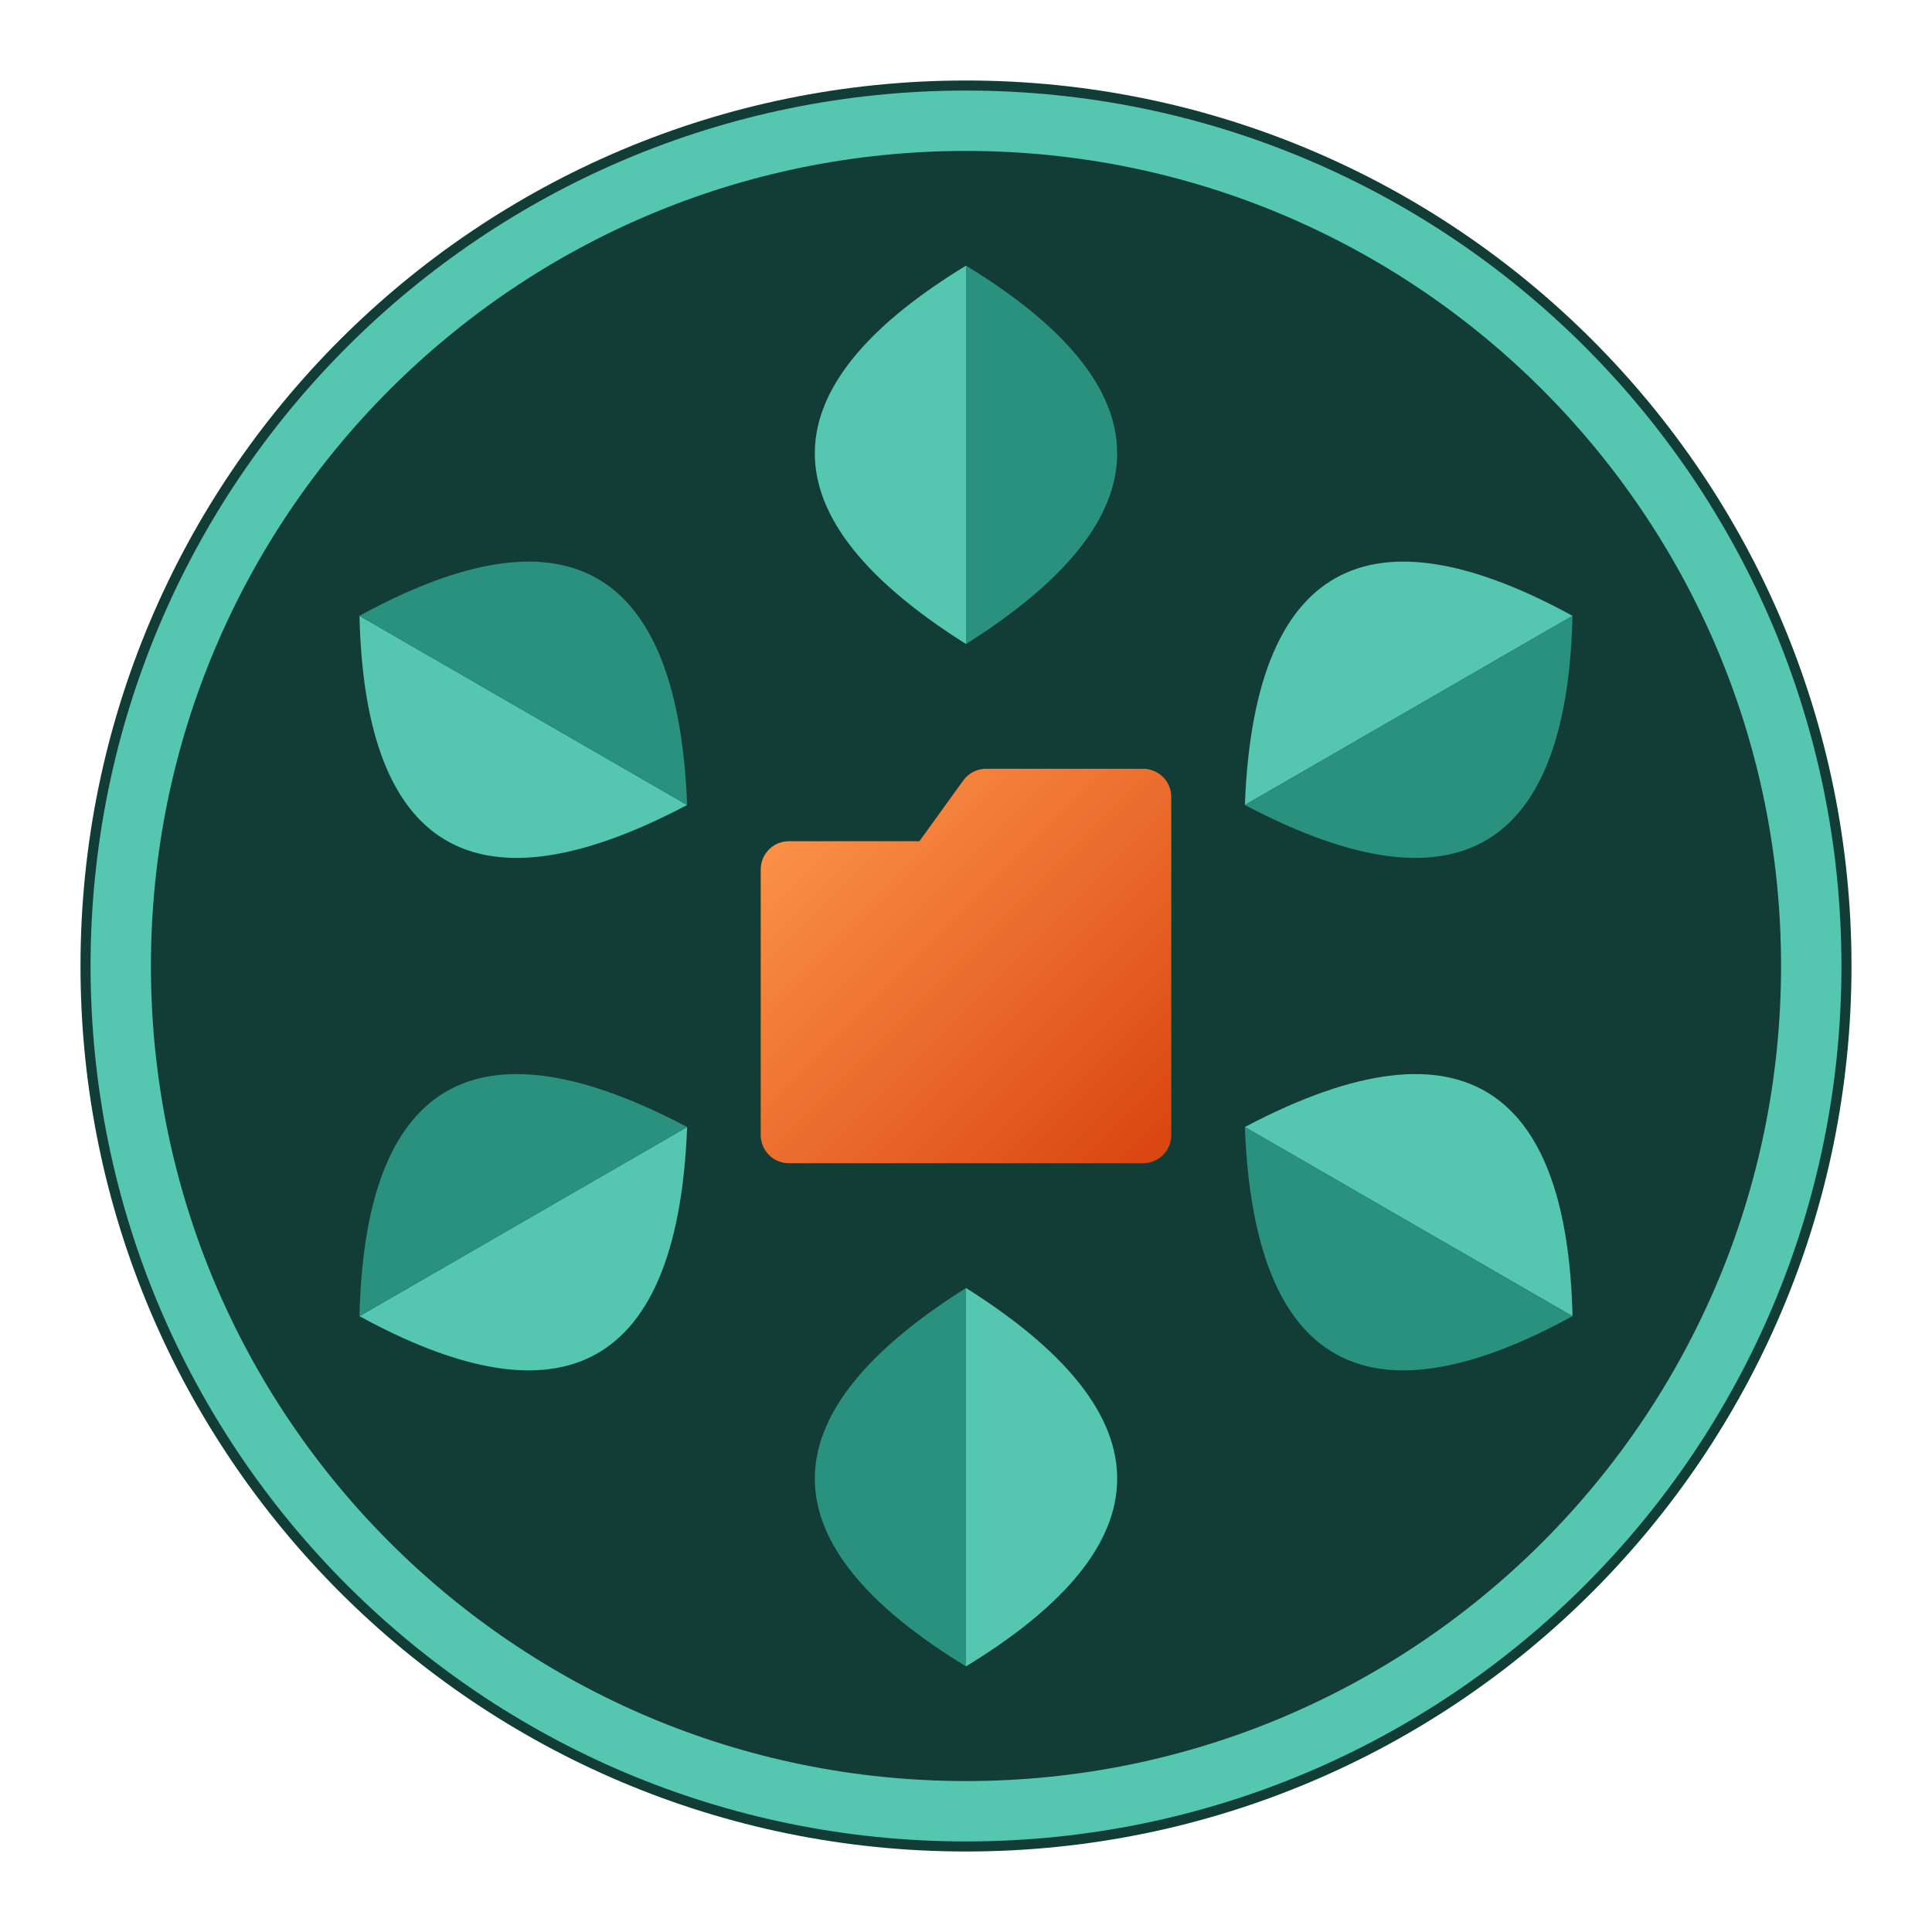
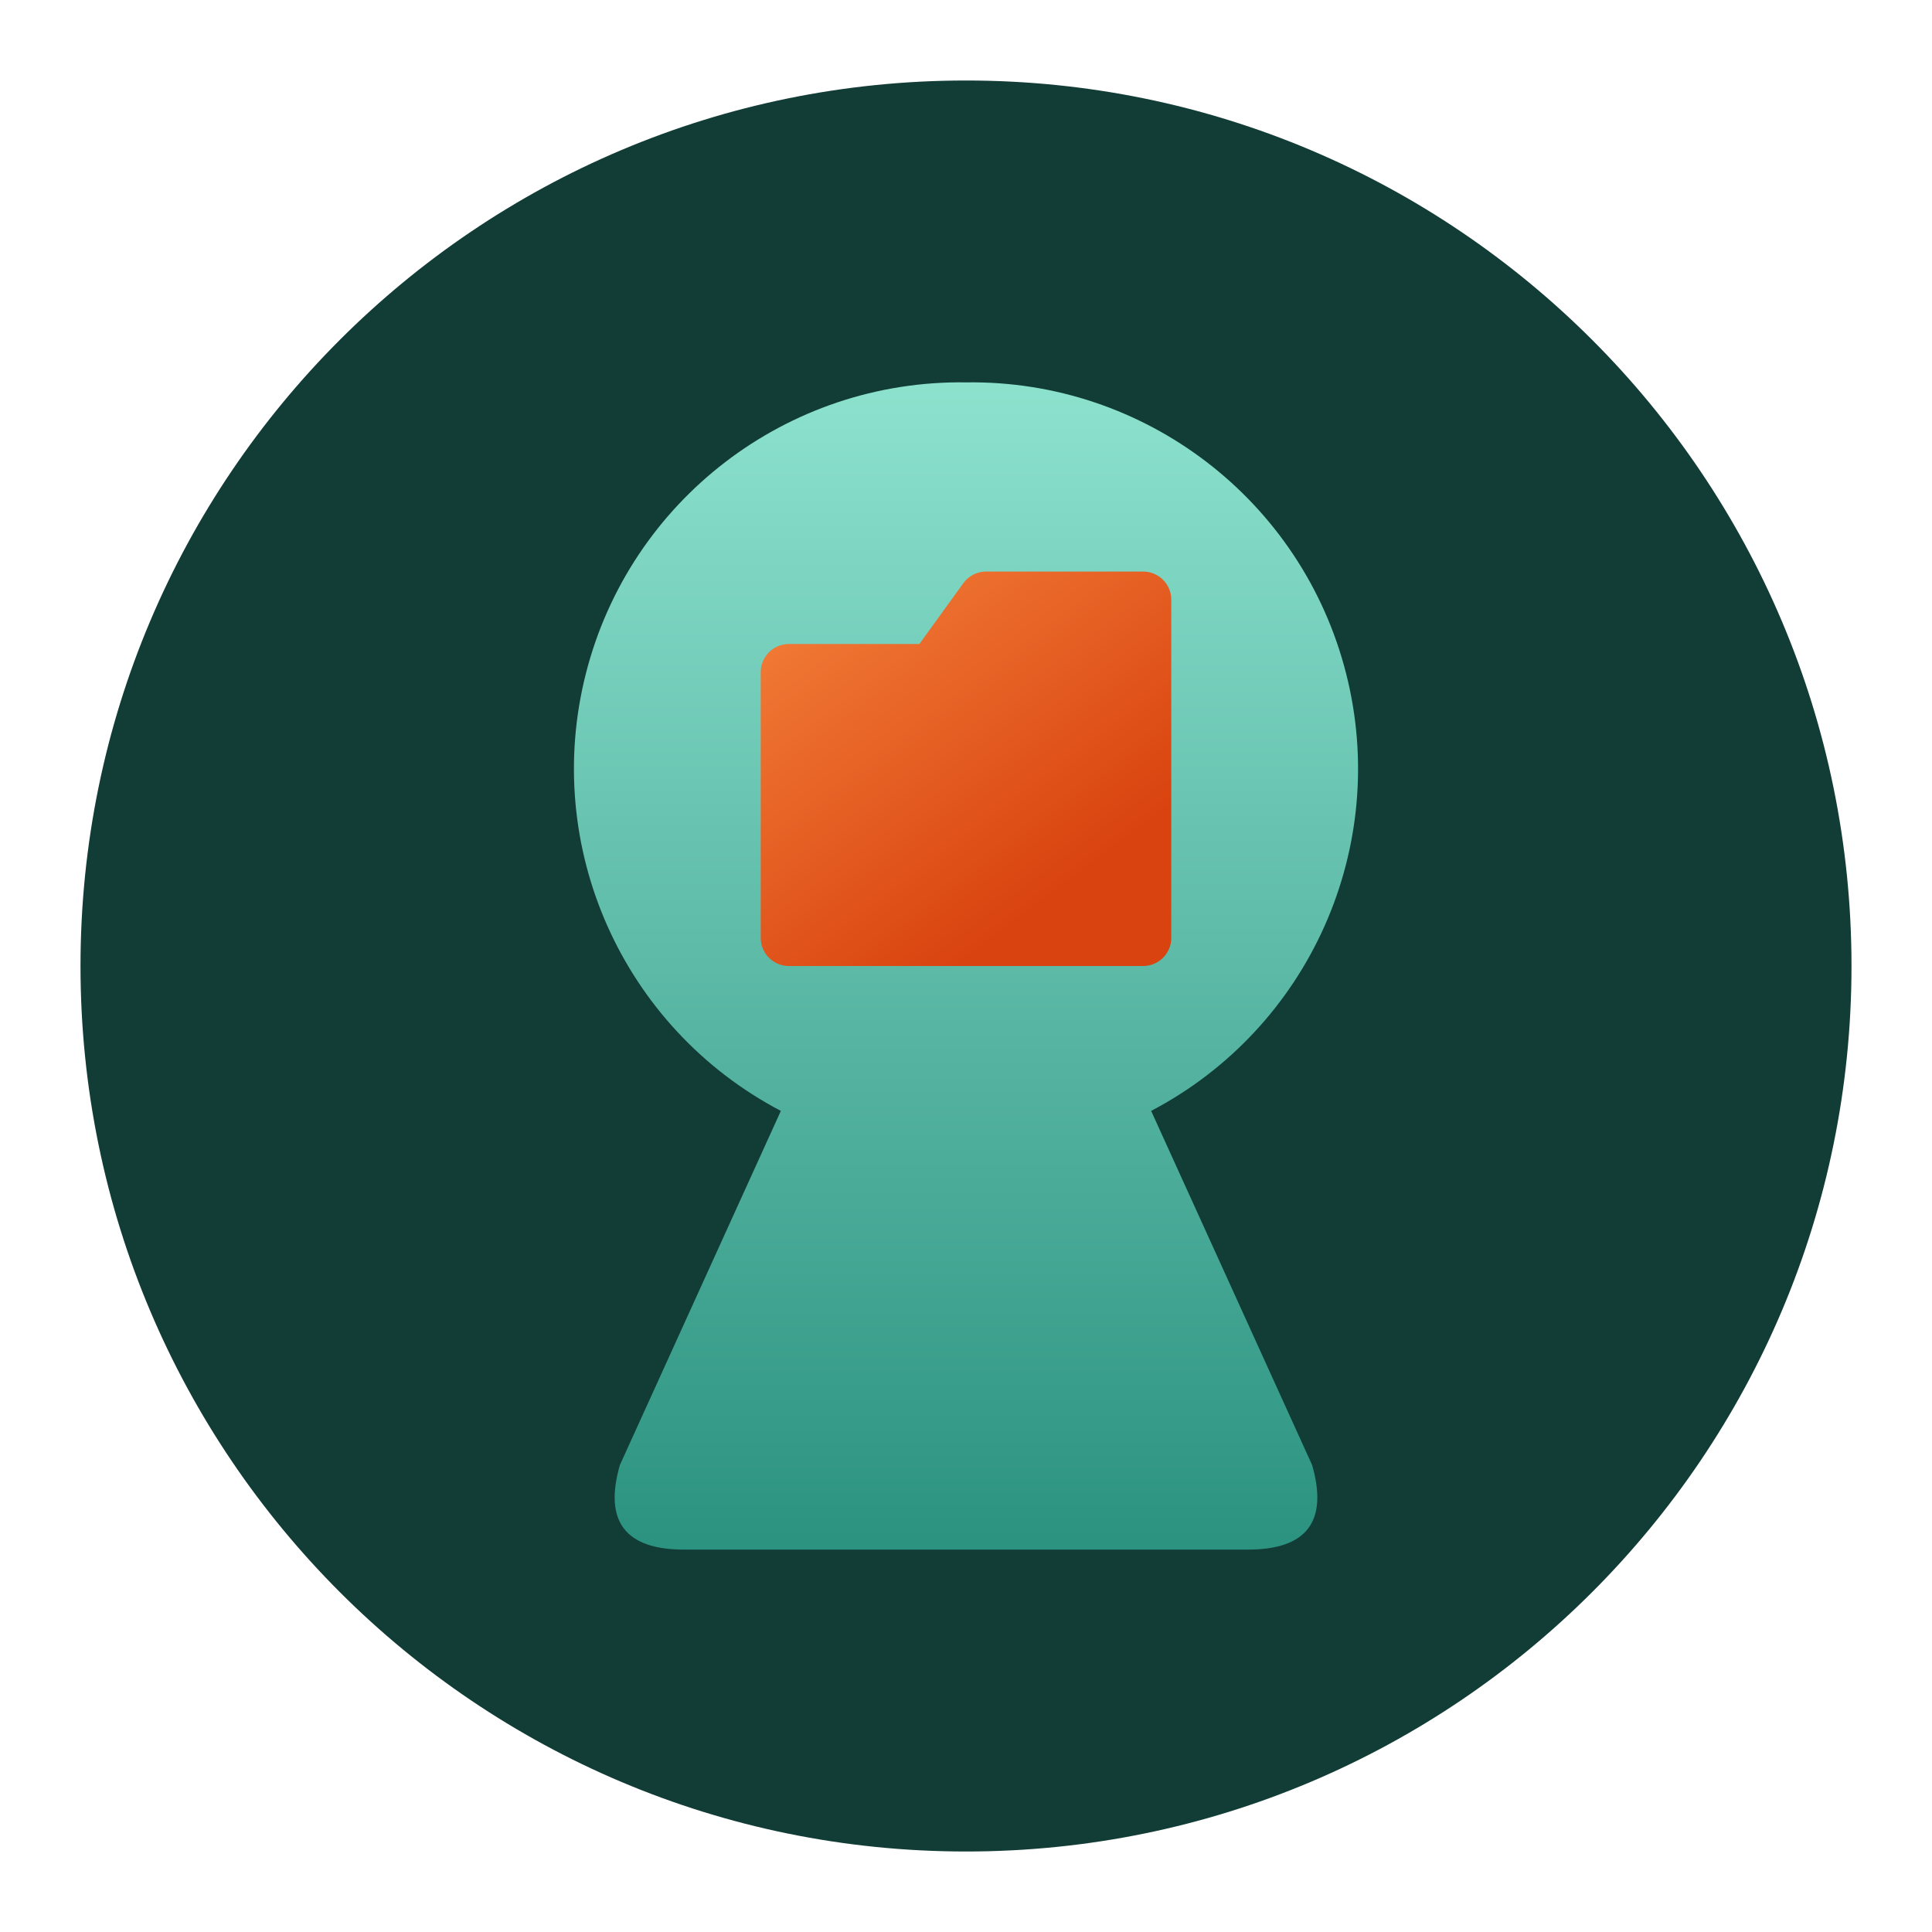
<svg xmlns="http://www.w3.org/2000/svg" viewBox="0 0 48 48" width="48" height="48" role="img" aria-label="ReelStash Files">
  <defs>
-     <linearGradient id="rsg3" gradientUnits="userSpaceOnUse" x1="19" y1="19" x2="29" y2="29">
+     <linearGradient id="rsg3" gradientUnits="userSpaceOnUse" x1="20" y1="13" x2="29" y2="25">
      <stop offset="0" stop-color="#FF9A4D" />
      <stop offset="1" stop-color="#D9430F" />
    </linearGradient>
+     <linearGradient id="rsk3" gradientUnits="userSpaceOnUse" x1="24" y1="9" x2="24" y2="39">
+       <stop offset="0" stop-color="#8EE3CF" />
+       <stop offset="1" stop-color="#2A917F" />
+     </linearGradient>
  </defs>
  <circle cx="24" cy="24" r="22" fill="#123C36" />
-   <circle cx="24" cy="24" r="21" fill="none" stroke="#55C7B0" stroke-width="1.5" />
-   <g transform="rotate(0 24 24)">
-     <path d="M24 16C18.6 12.6 19.4 9.4 24 6.6Z" fill="#55C7B0" />
-     <path d="M24 6.6C28.6 9.4 29.4 12.6 24 16Z" fill="#2A917F" />
+   <path d="M24 9.5A9.6 9.6 0 0 1 28.6 27.6L32.6 36.4Q33.2 38.5 31 38.5H17Q14.8 38.5 15.4 36.4L19.4 27.6A9.6 9.6 0 0 1 24 9.5Z" fill="url(#rsk3)" />
+   <g transform="translate(0 -4.9)">
+     <path d="M19.6 21.6H23.2L24.5 19.8H28.4V28.2H19.6Z" fill="url(#rsg3)" stroke="url(#rsg3)" stroke-width="1.4" stroke-linejoin="round" />
  </g>
-   <g transform="rotate(60 24 24)">
-     <path d="M24 16C18.6 12.6 19.4 9.4 24 6.6Z" fill="#55C7B0" />
-     <path d="M24 6.6C28.6 9.4 29.4 12.6 24 16Z" fill="#2A917F" />
-   </g>
-   <g transform="rotate(120 24 24)">
-     <path d="M24 16C18.6 12.6 19.4 9.4 24 6.6Z" fill="#55C7B0" />
-     <path d="M24 6.6C28.6 9.4 29.4 12.6 24 16Z" fill="#2A917F" />
-   </g>
-   <g transform="rotate(180 24 24)">
-     <path d="M24 16C18.6 12.6 19.4 9.4 24 6.6Z" fill="#55C7B0" />
-     <path d="M24 6.6C28.6 9.4 29.4 12.6 24 16Z" fill="#2A917F" />
-   </g>
-   <g transform="rotate(240 24 24)">
-     <path d="M24 16C18.6 12.6 19.4 9.4 24 6.6Z" fill="#55C7B0" />
-     <path d="M24 6.6C28.6 9.4 29.4 12.6 24 16Z" fill="#2A917F" />
-   </g>
-   <g transform="rotate(300 24 24)">
-     <path d="M24 16C18.6 12.6 19.4 9.4 24 6.6Z" fill="#55C7B0" />
-     <path d="M24 6.6C28.6 9.4 29.4 12.6 24 16Z" fill="#2A917F" />
-   </g>
-   <path d="M19.6 21.6H23.2L24.5 19.8H28.4V28.2H19.6Z" fill="url(#rsg3)" stroke="url(#rsg3)" stroke-width="1.4" stroke-linejoin="round" />
</svg>
